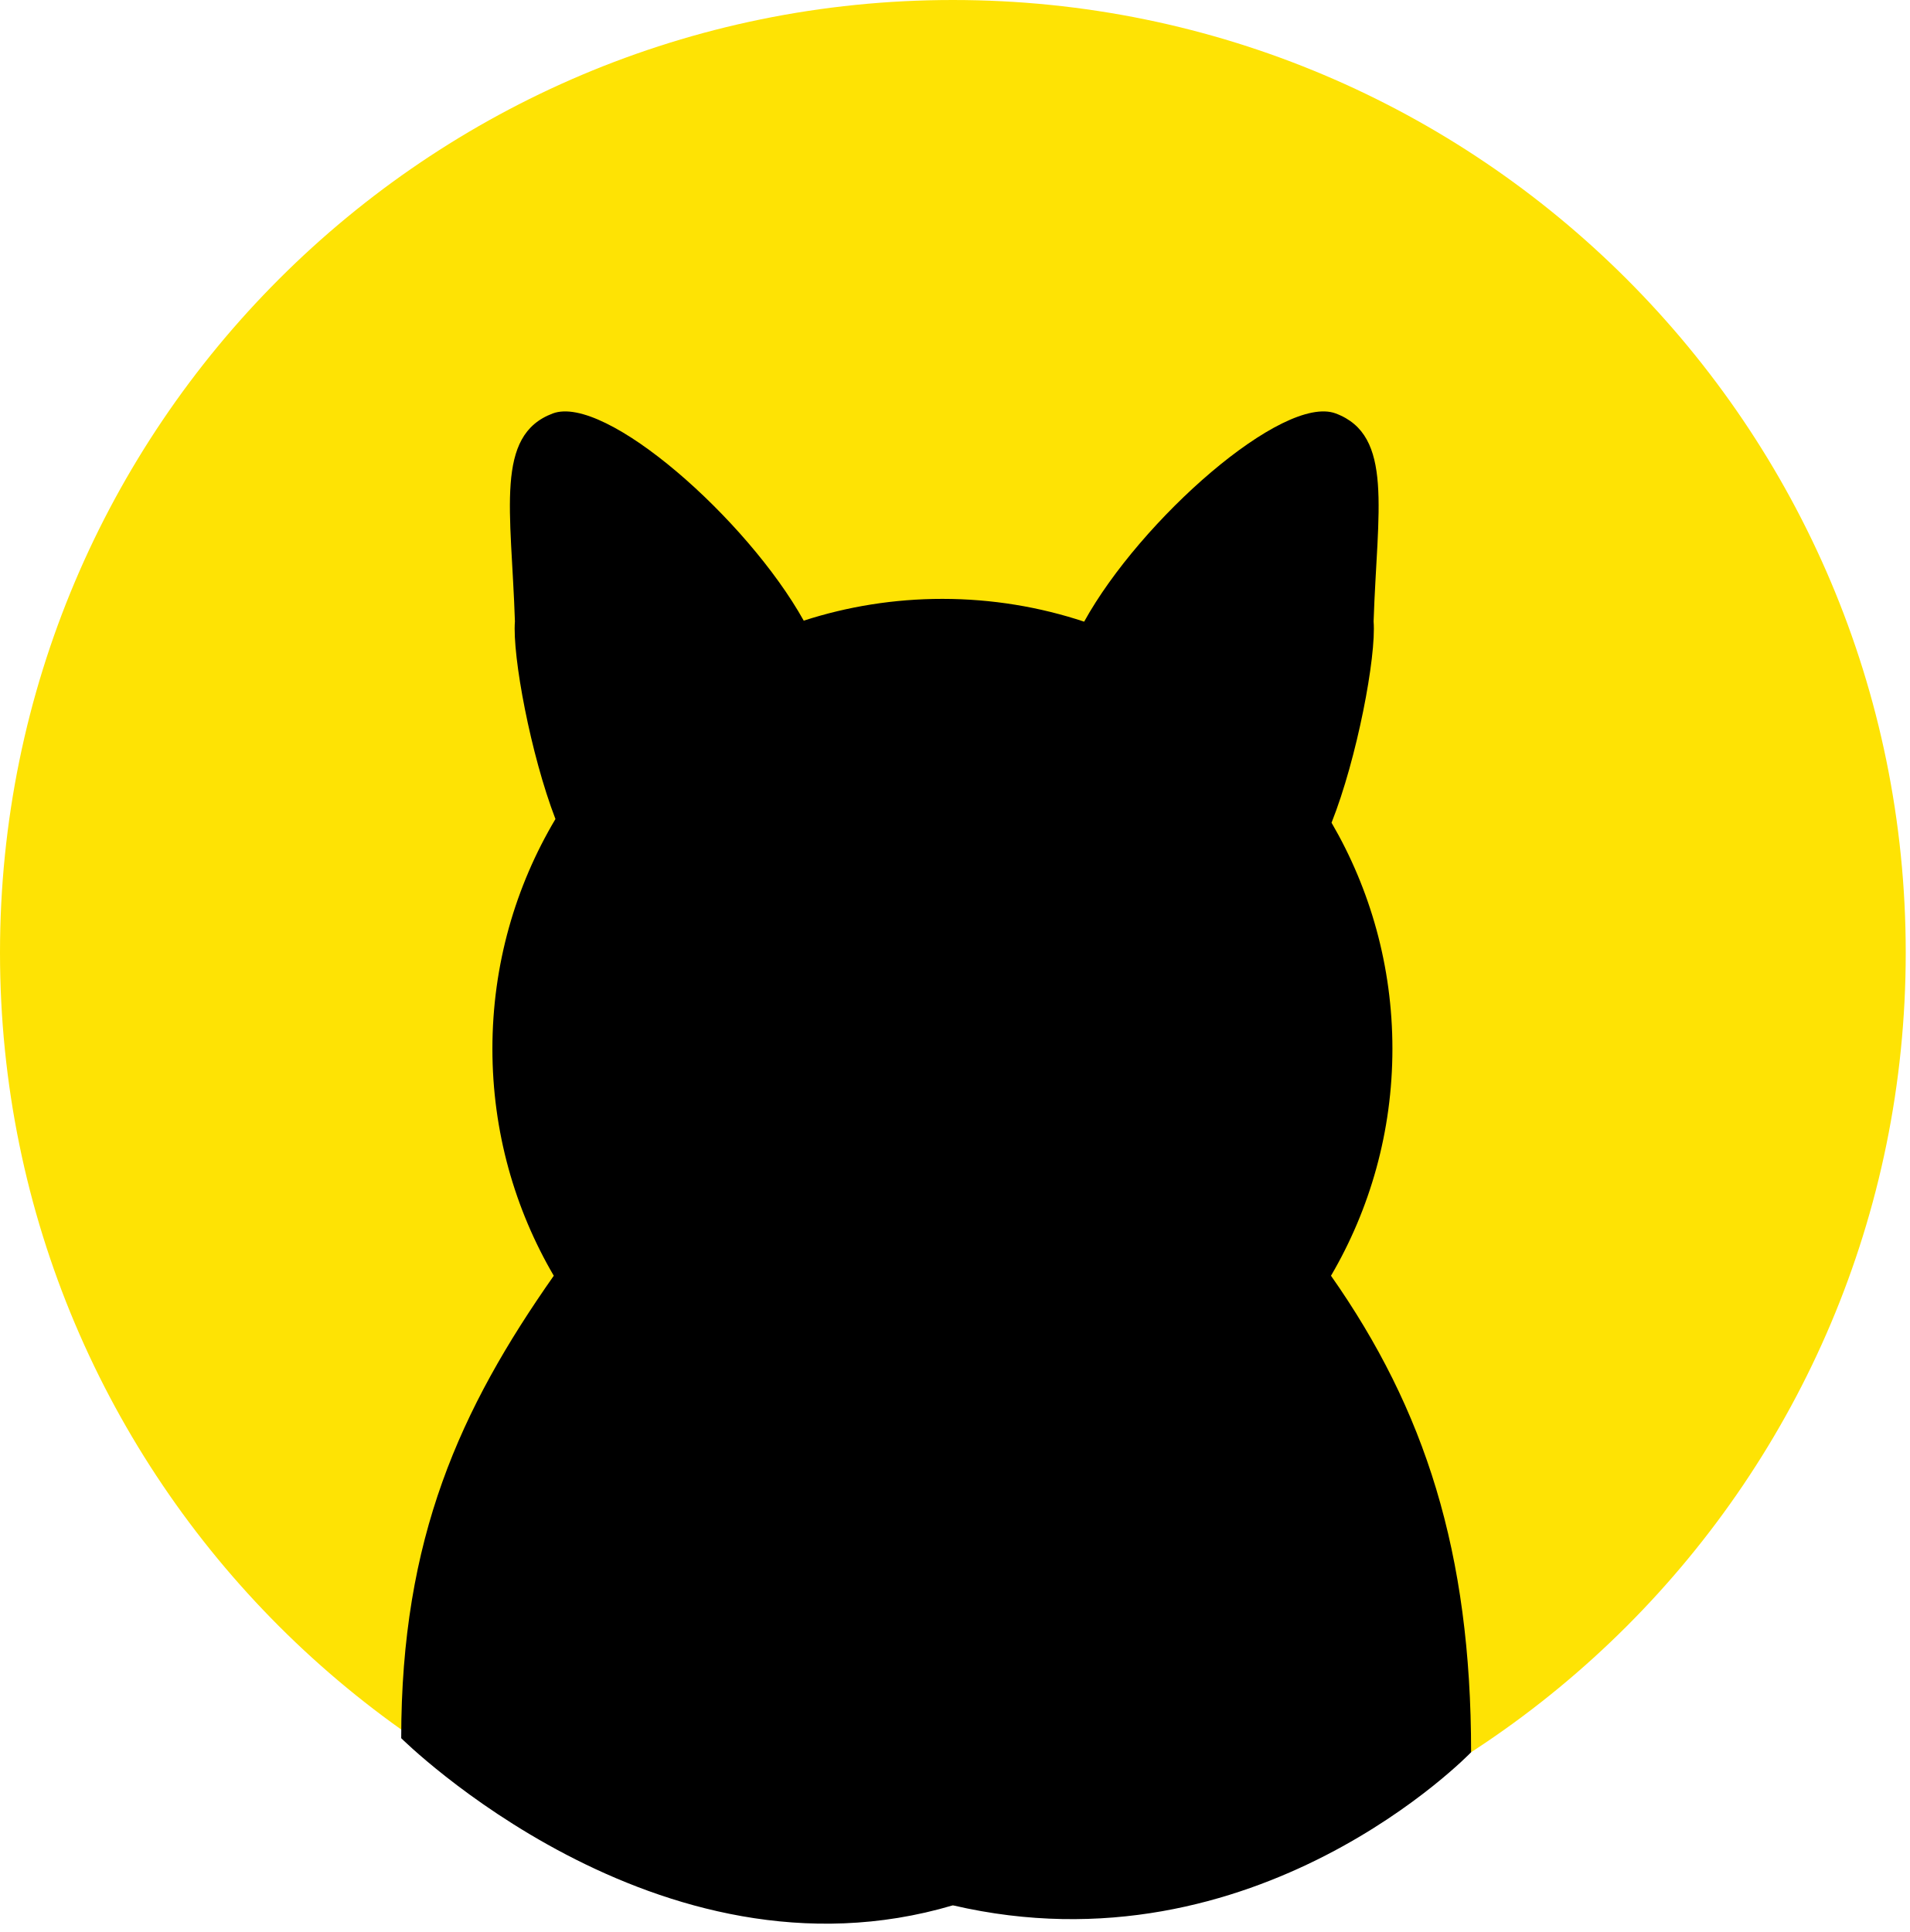
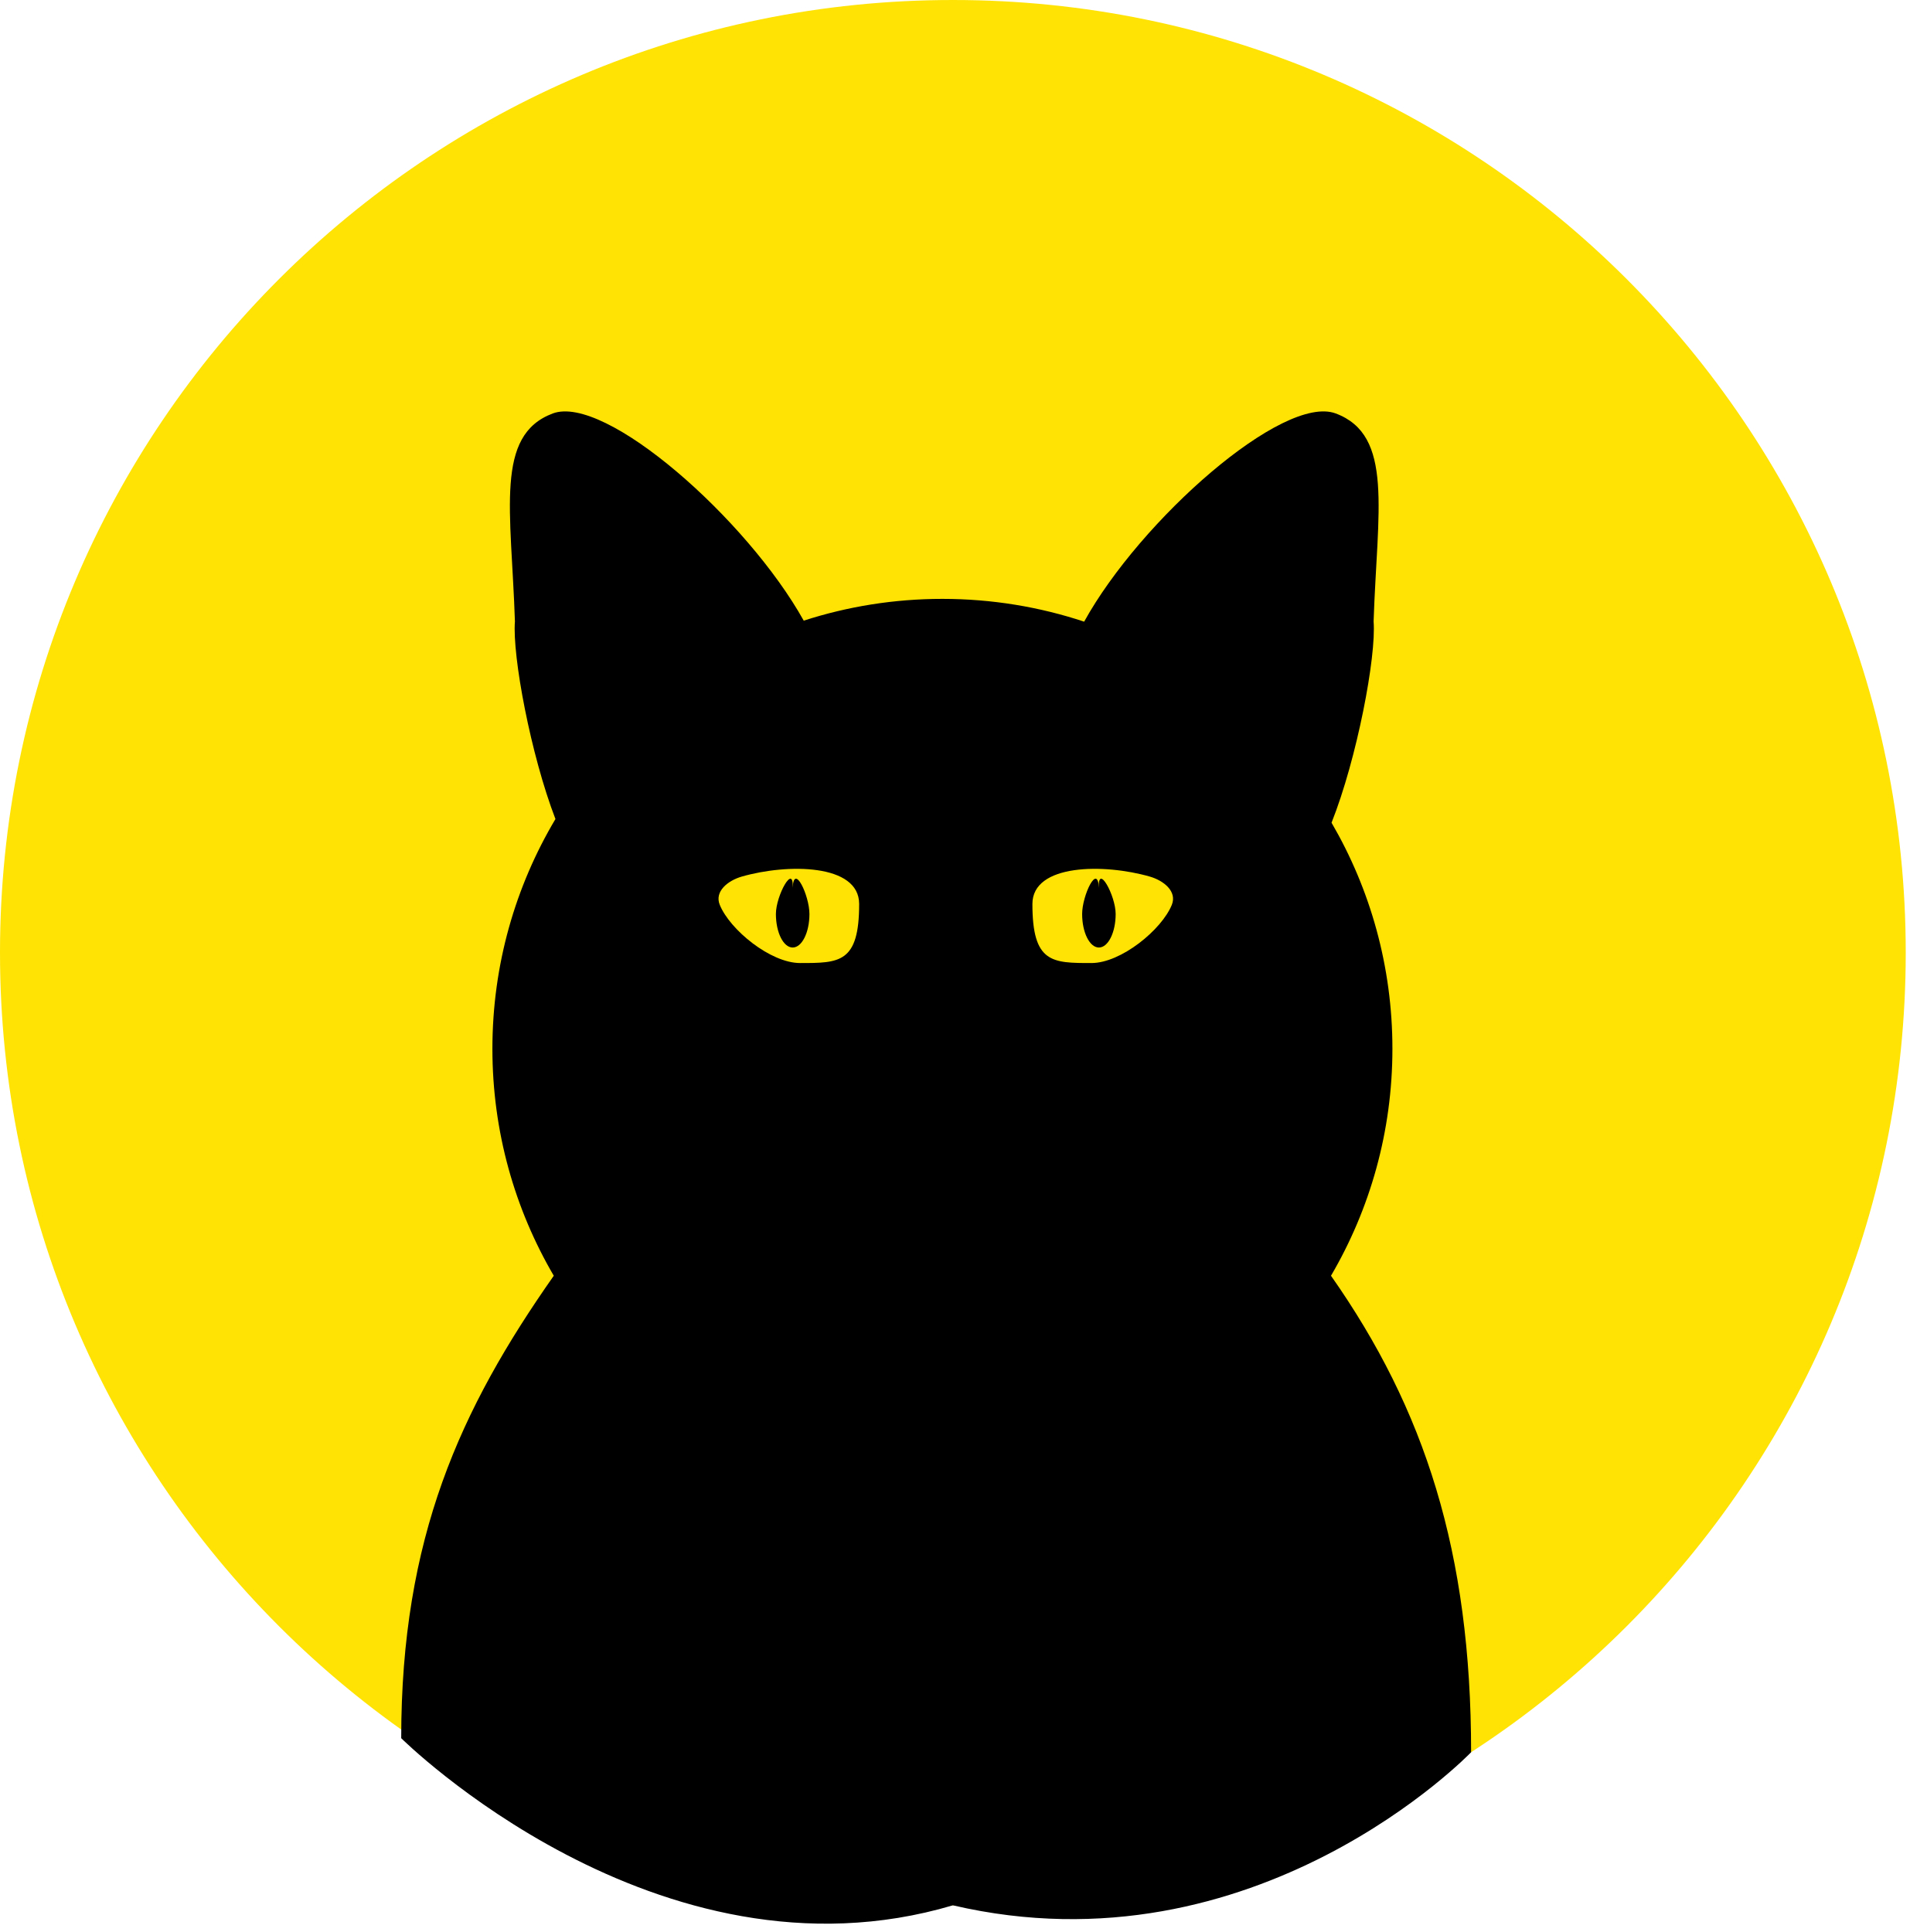
<svg xmlns="http://www.w3.org/2000/svg" width="169" height="171" viewBox="0 0 169 171" fill="none">
  <path d="M168.639 84.32C168.639 130.888 130.888 168.639 84.32 168.639C37.751 168.639 0 130.888 0 84.32C0 37.751 37.751 0 84.32 0C130.888 0 168.639 37.751 168.639 84.32Z" fill="#FEE304" />
  <path d="M95.937 55.023C100.91 46.019 113.554 34.852 118.202 36.596C123.349 38.528 121.876 45.161 121.55 54.997C121.798 58.111 120.081 67.147 117.829 72.818C121.253 78.698 123.215 85.534 123.215 92.829C123.214 100.155 121.232 107.018 117.78 112.915C126.074 124.733 130.178 137.37 130.178 155.09C130.178 155.09 111.175 174.899 84.32 168.639C58.175 176.399 35.503 153.846 35.503 153.846C35.503 136.127 40.711 124.732 49.004 112.915C45.553 107.018 43.573 100.155 43.573 92.829C43.573 85.399 45.609 78.444 49.152 72.492C46.964 66.806 45.324 58.052 45.566 54.997C45.241 45.161 43.765 38.528 48.912 36.596C53.544 34.858 66.114 45.945 71.122 54.934C74.987 53.682 79.113 53.006 83.395 53.006C87.777 53.007 91.994 53.715 95.937 55.023Z" fill="black" />
+   <path d="M76.027 80.01C76.027 76.437 69.665 76.426 65.64 77.585C64.406 77.941 63.209 78.898 63.692 80.088C64.588 82.293 68.184 85.238 70.8 85.238C74.285 85.238 76.027 85.238 76.027 80.01Z" fill="#FEE304" />
+   <path d="M71.627 80.897C71.627 82.535 70.963 83.864 70.144 83.864C69.325 83.864 68.66 82.535 68.66 80.897C68.66 79.259 70.256 76.367 70.144 78.576C70.256 76.367 71.627 79.259 71.627 80.897Z" fill="black" />
+   <path d="M91.358 80.01C91.358 76.437 97.72 76.426 101.746 77.585C102.98 77.941 104.177 78.898 103.694 80.088C102.798 82.293 99.201 85.238 96.586 85.238C93.101 85.238 91.358 85.238 91.358 80.01Z" fill="#FEE304" />
+   <path d="M95.759 80.897C95.759 82.535 96.423 83.864 97.242 83.864C98.061 83.864 98.725 82.535 98.725 80.897C98.725 79.259 97.13 76.367 97.242 78.576C97.13 76.367 95.759 79.259 95.759 80.897Z" fill="black" />
</svg>
